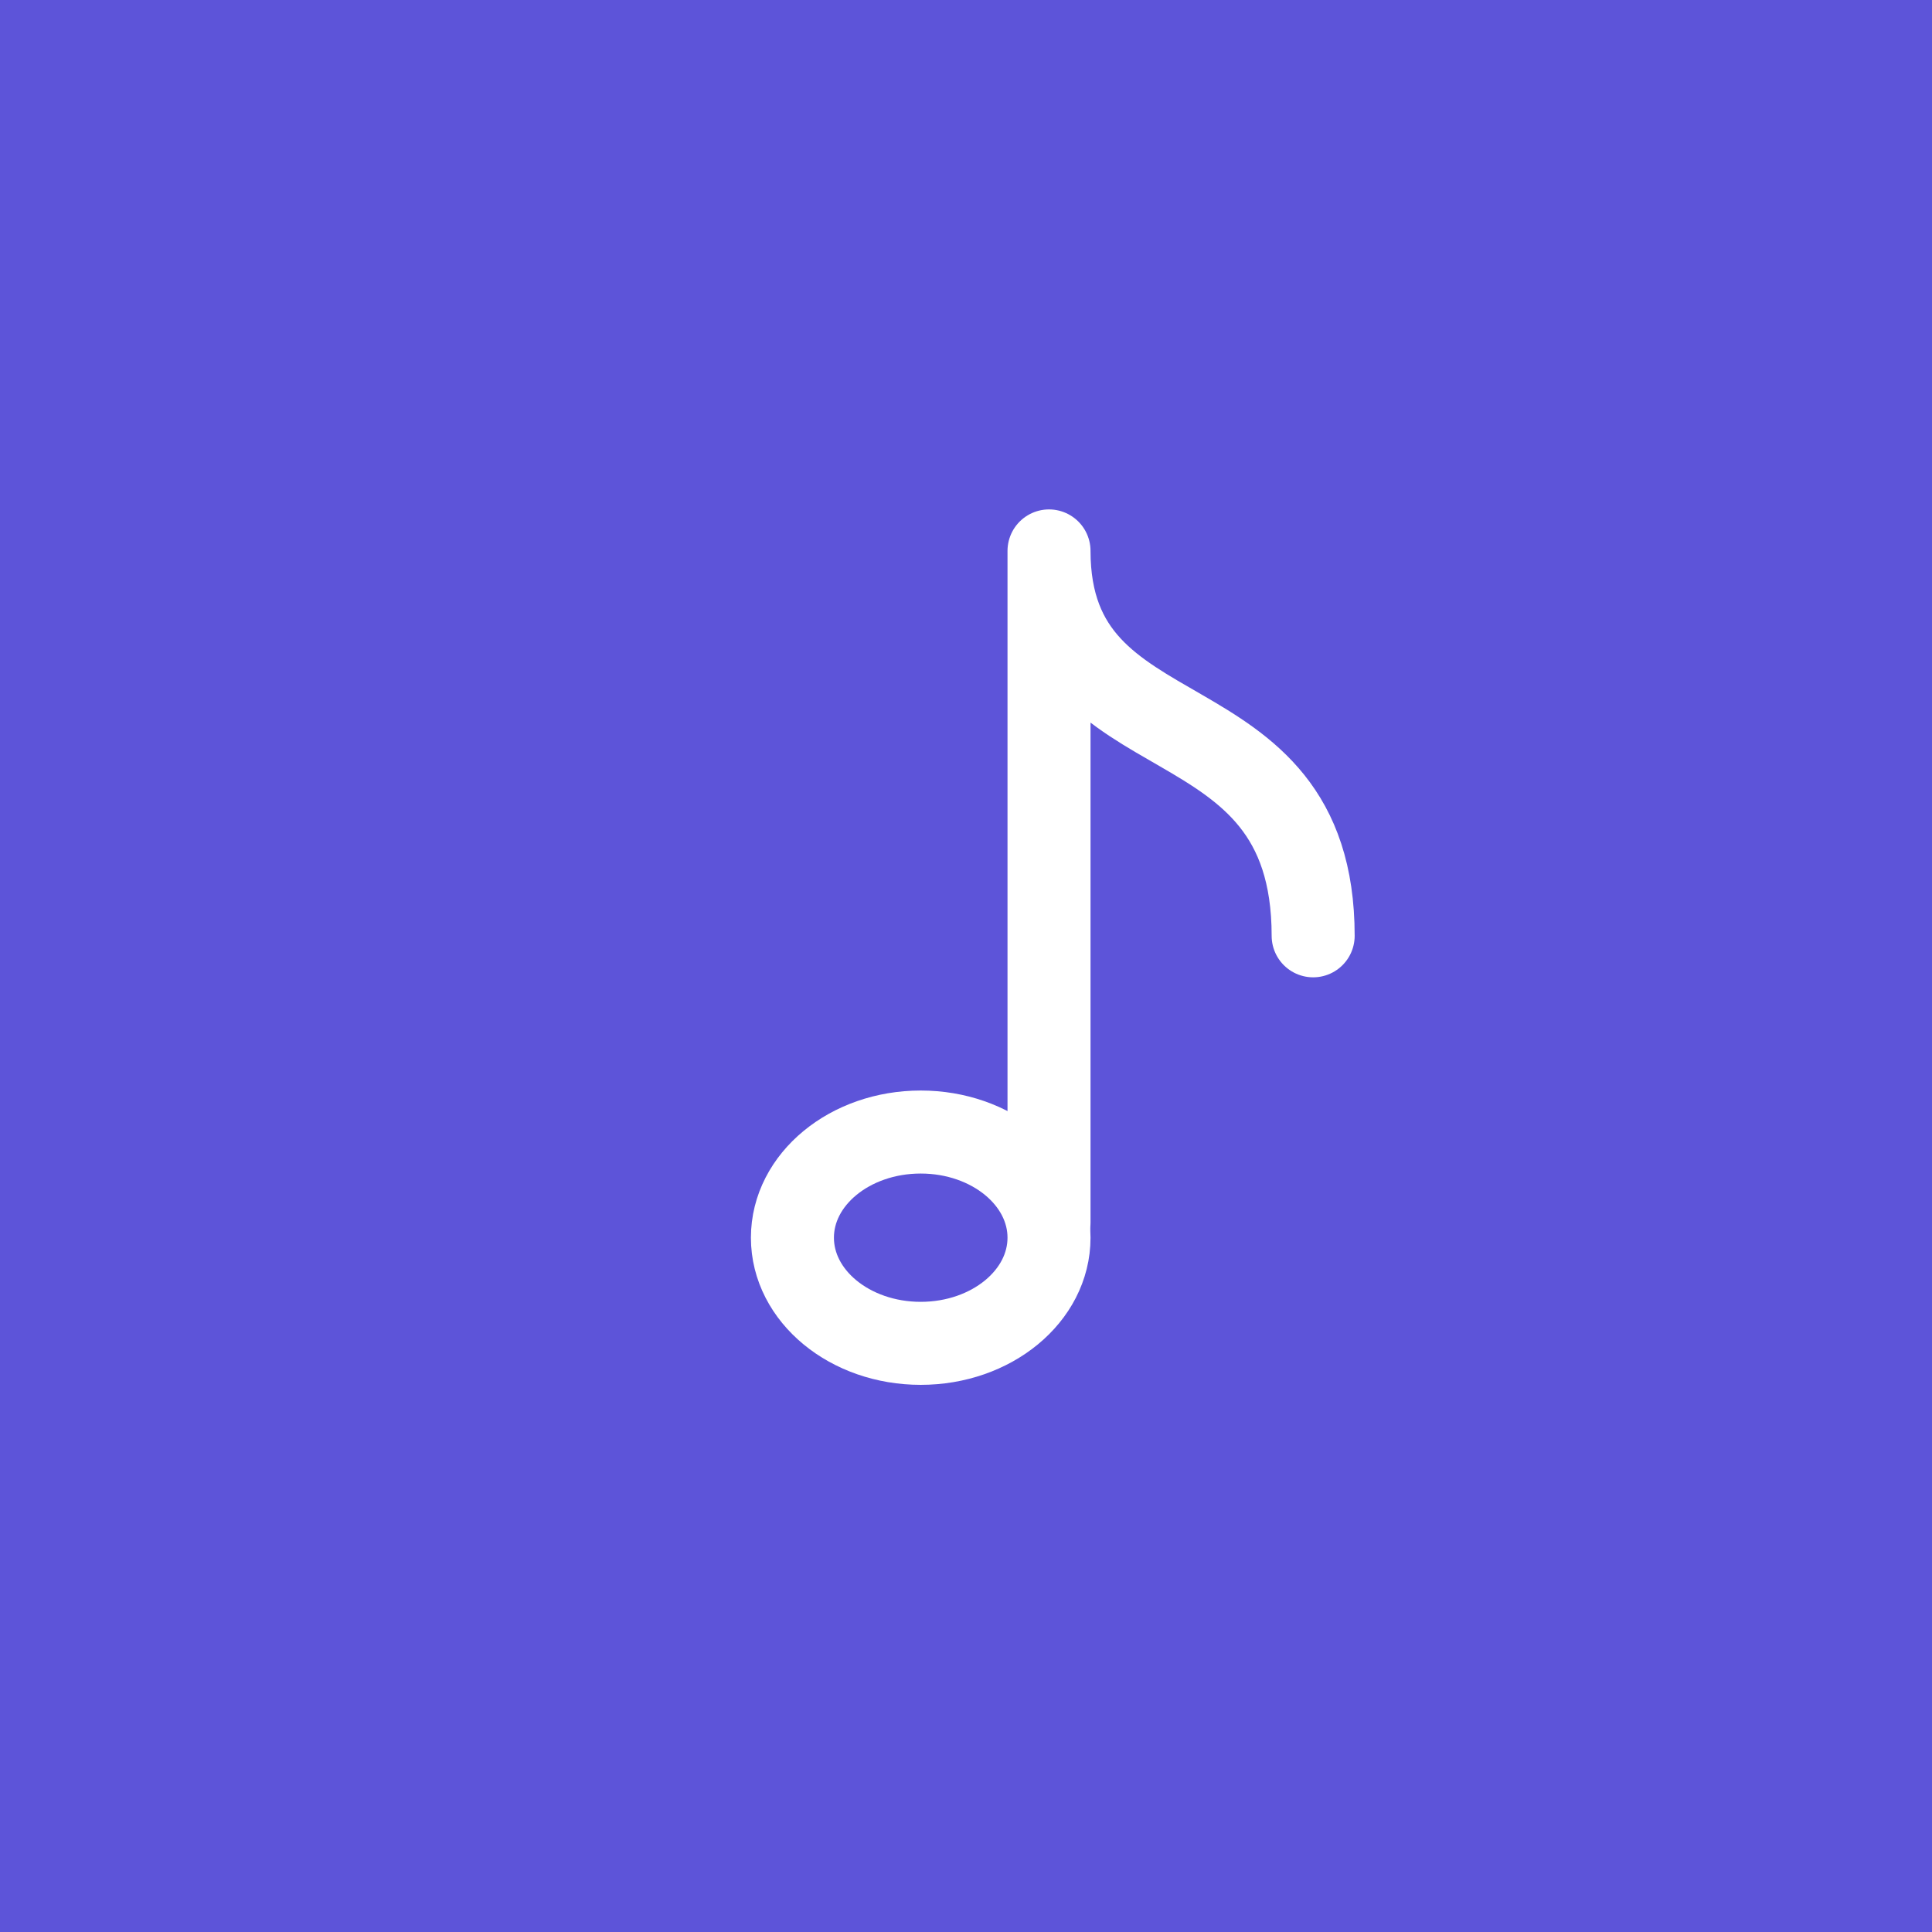
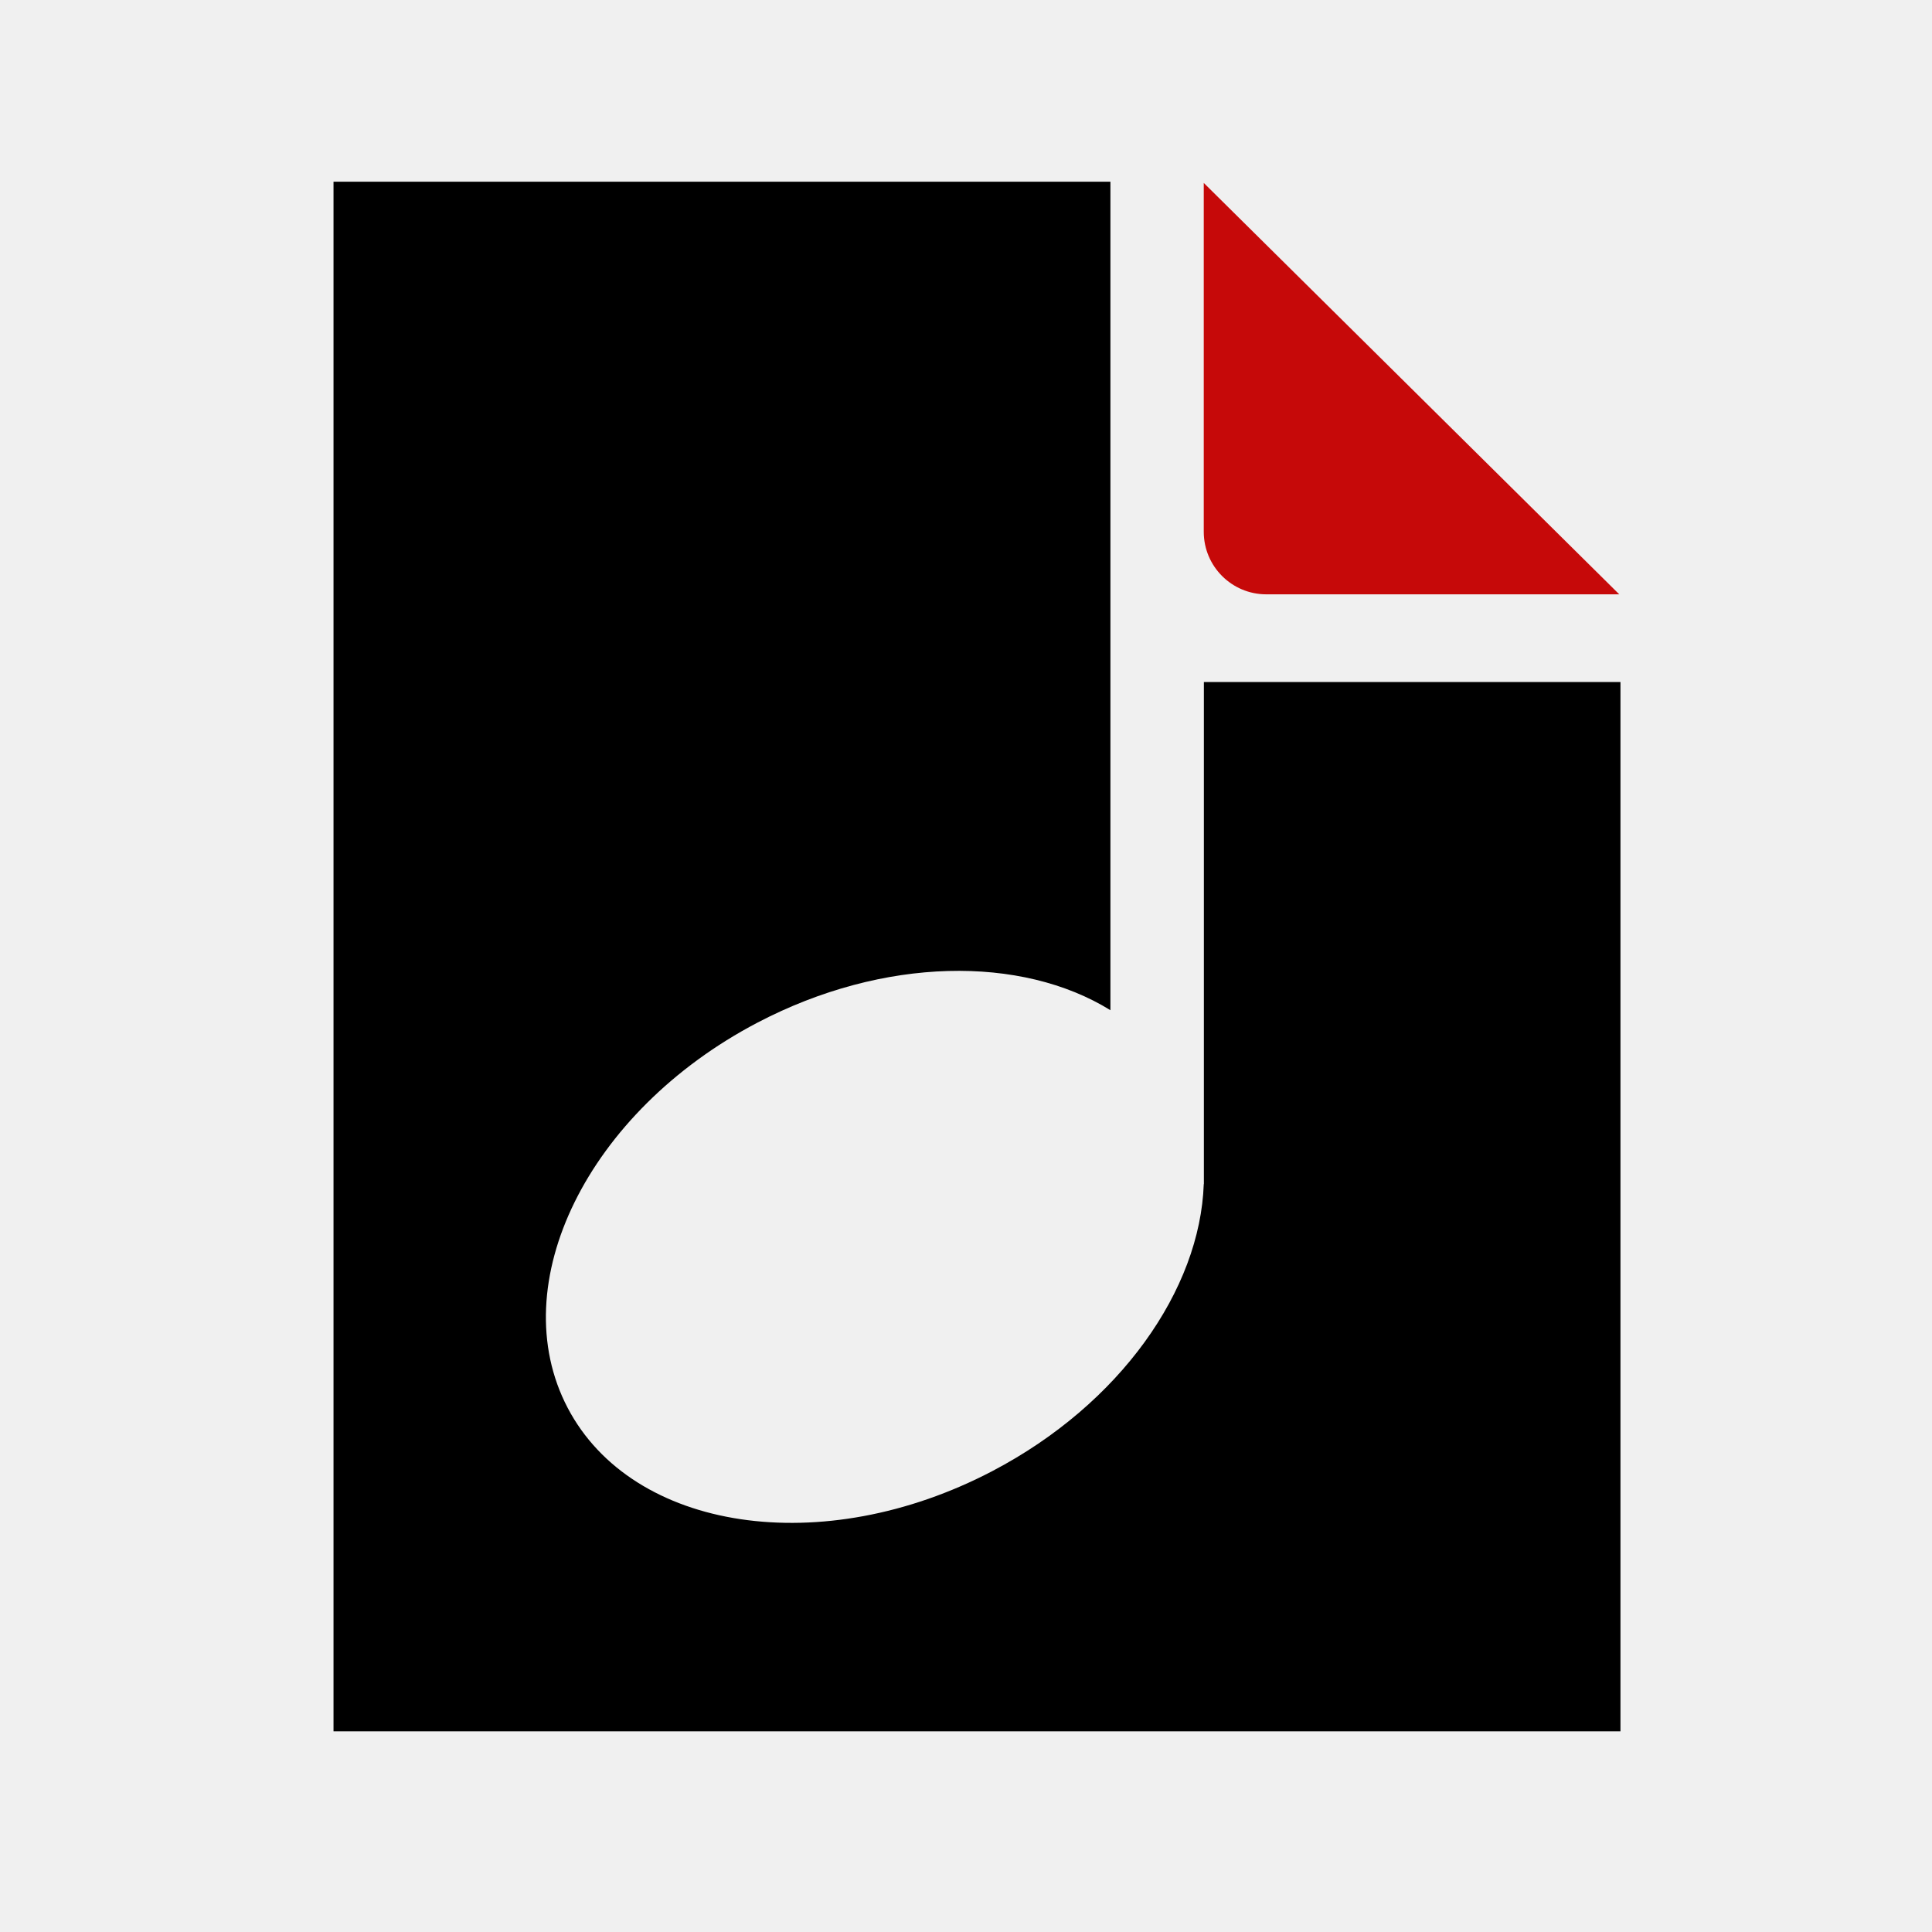
- <svg xmlns="http://www.w3.org/2000/svg" width="512" height="512" viewBox="0 0 512 512">
-   <rect width="512" height="512" fill="#5d54d9" />
-   <g fill="none" stroke="#fff" stroke-width="22" stroke-linecap="round" stroke-linejoin="round">
-     <path d="M278 324V146c0 57 70 36 70 102" />
-     <ellipse cx="244" cy="328" rx="34" ry="28" />
-   </g>
+ <svg xmlns="http://www.w3.org/2000/svg" id="Layer_1" data-name="Layer 1" viewBox="0 0 160 160">
+   <defs>
+     <style>
+       .cls-1 {
+         fill: #c60909;
+       }
+     </style>
+   </defs>
+   <path d="M99.7,56.48v41.58h-.01c-.3,8.73-6.91,18.22-17.51,23.77-14.05,7.36-29.8,5.01-35.17-5.24-5.37-10.26,1.67-24.54,15.72-31.9,10.47-5.48,21.87-5.58,29.23-1.03V15.05H27.62v128.33h106.58V56.48h-34.5Z" />
+   <path class="cls-1" d="M99.68,15.14l34.42,34.08h-29.23c-2.86,0-5.18-2.32-5.18-5.18V15.14Z" />
</svg>
